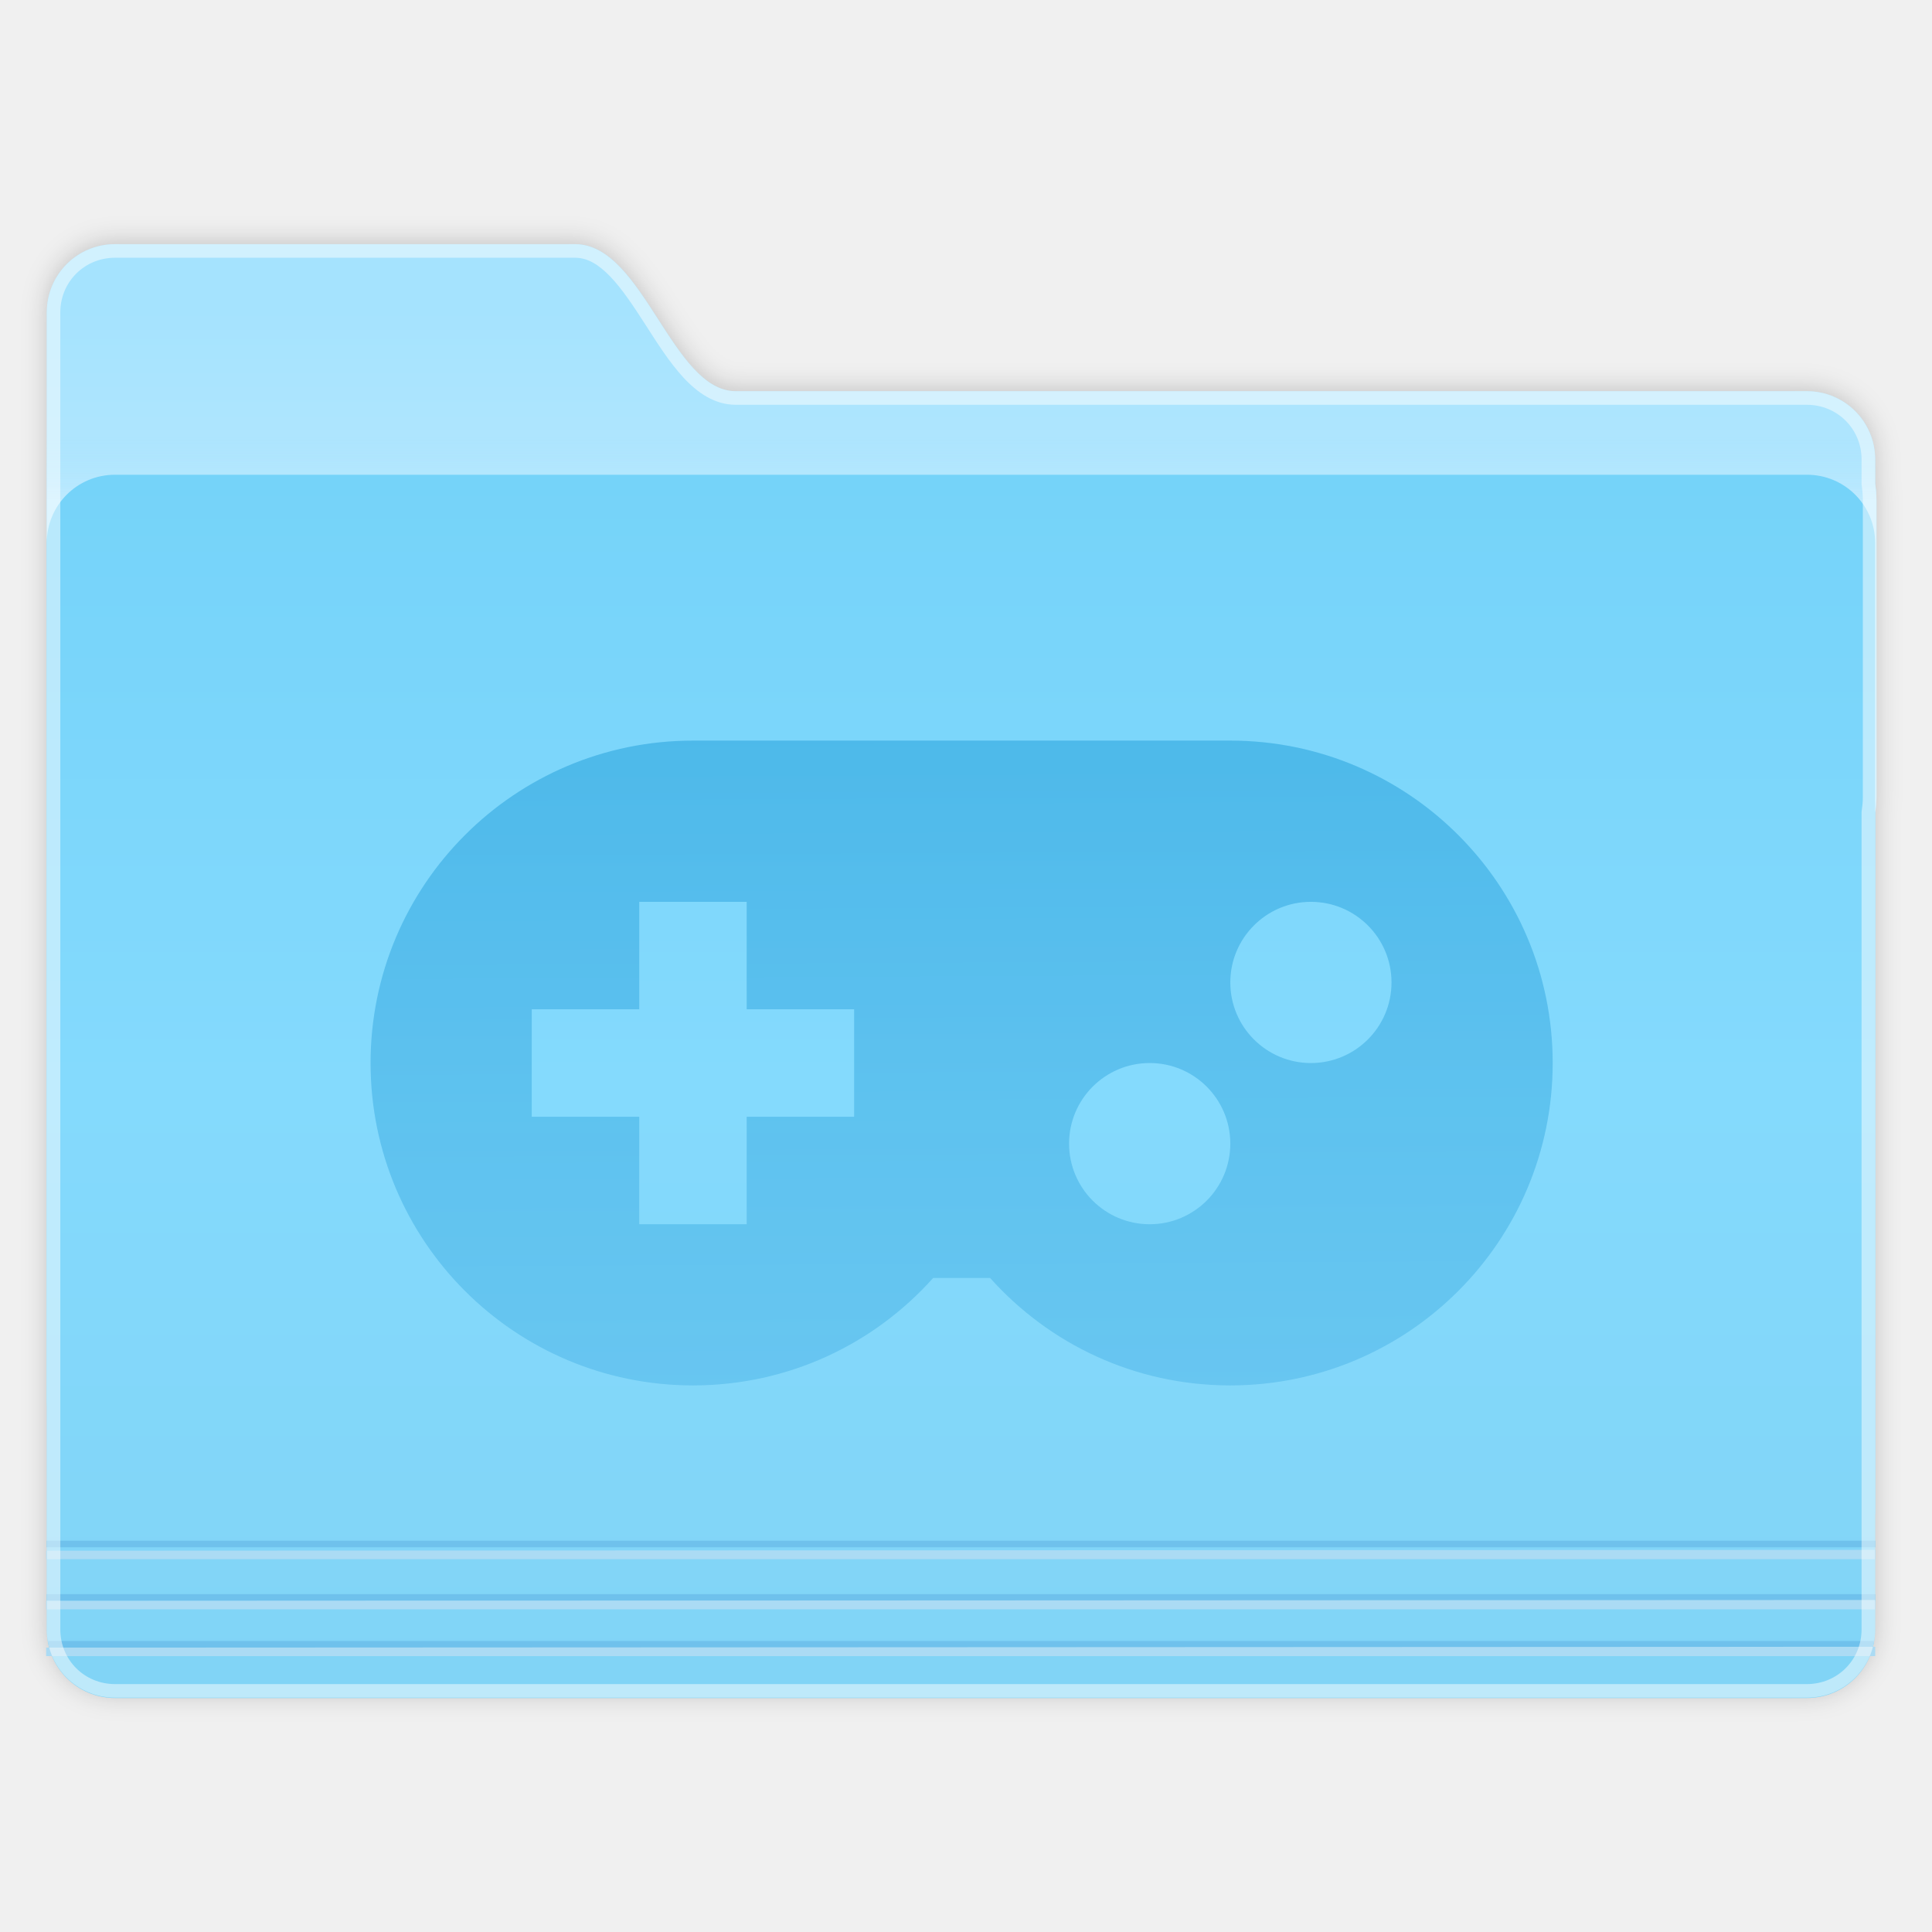
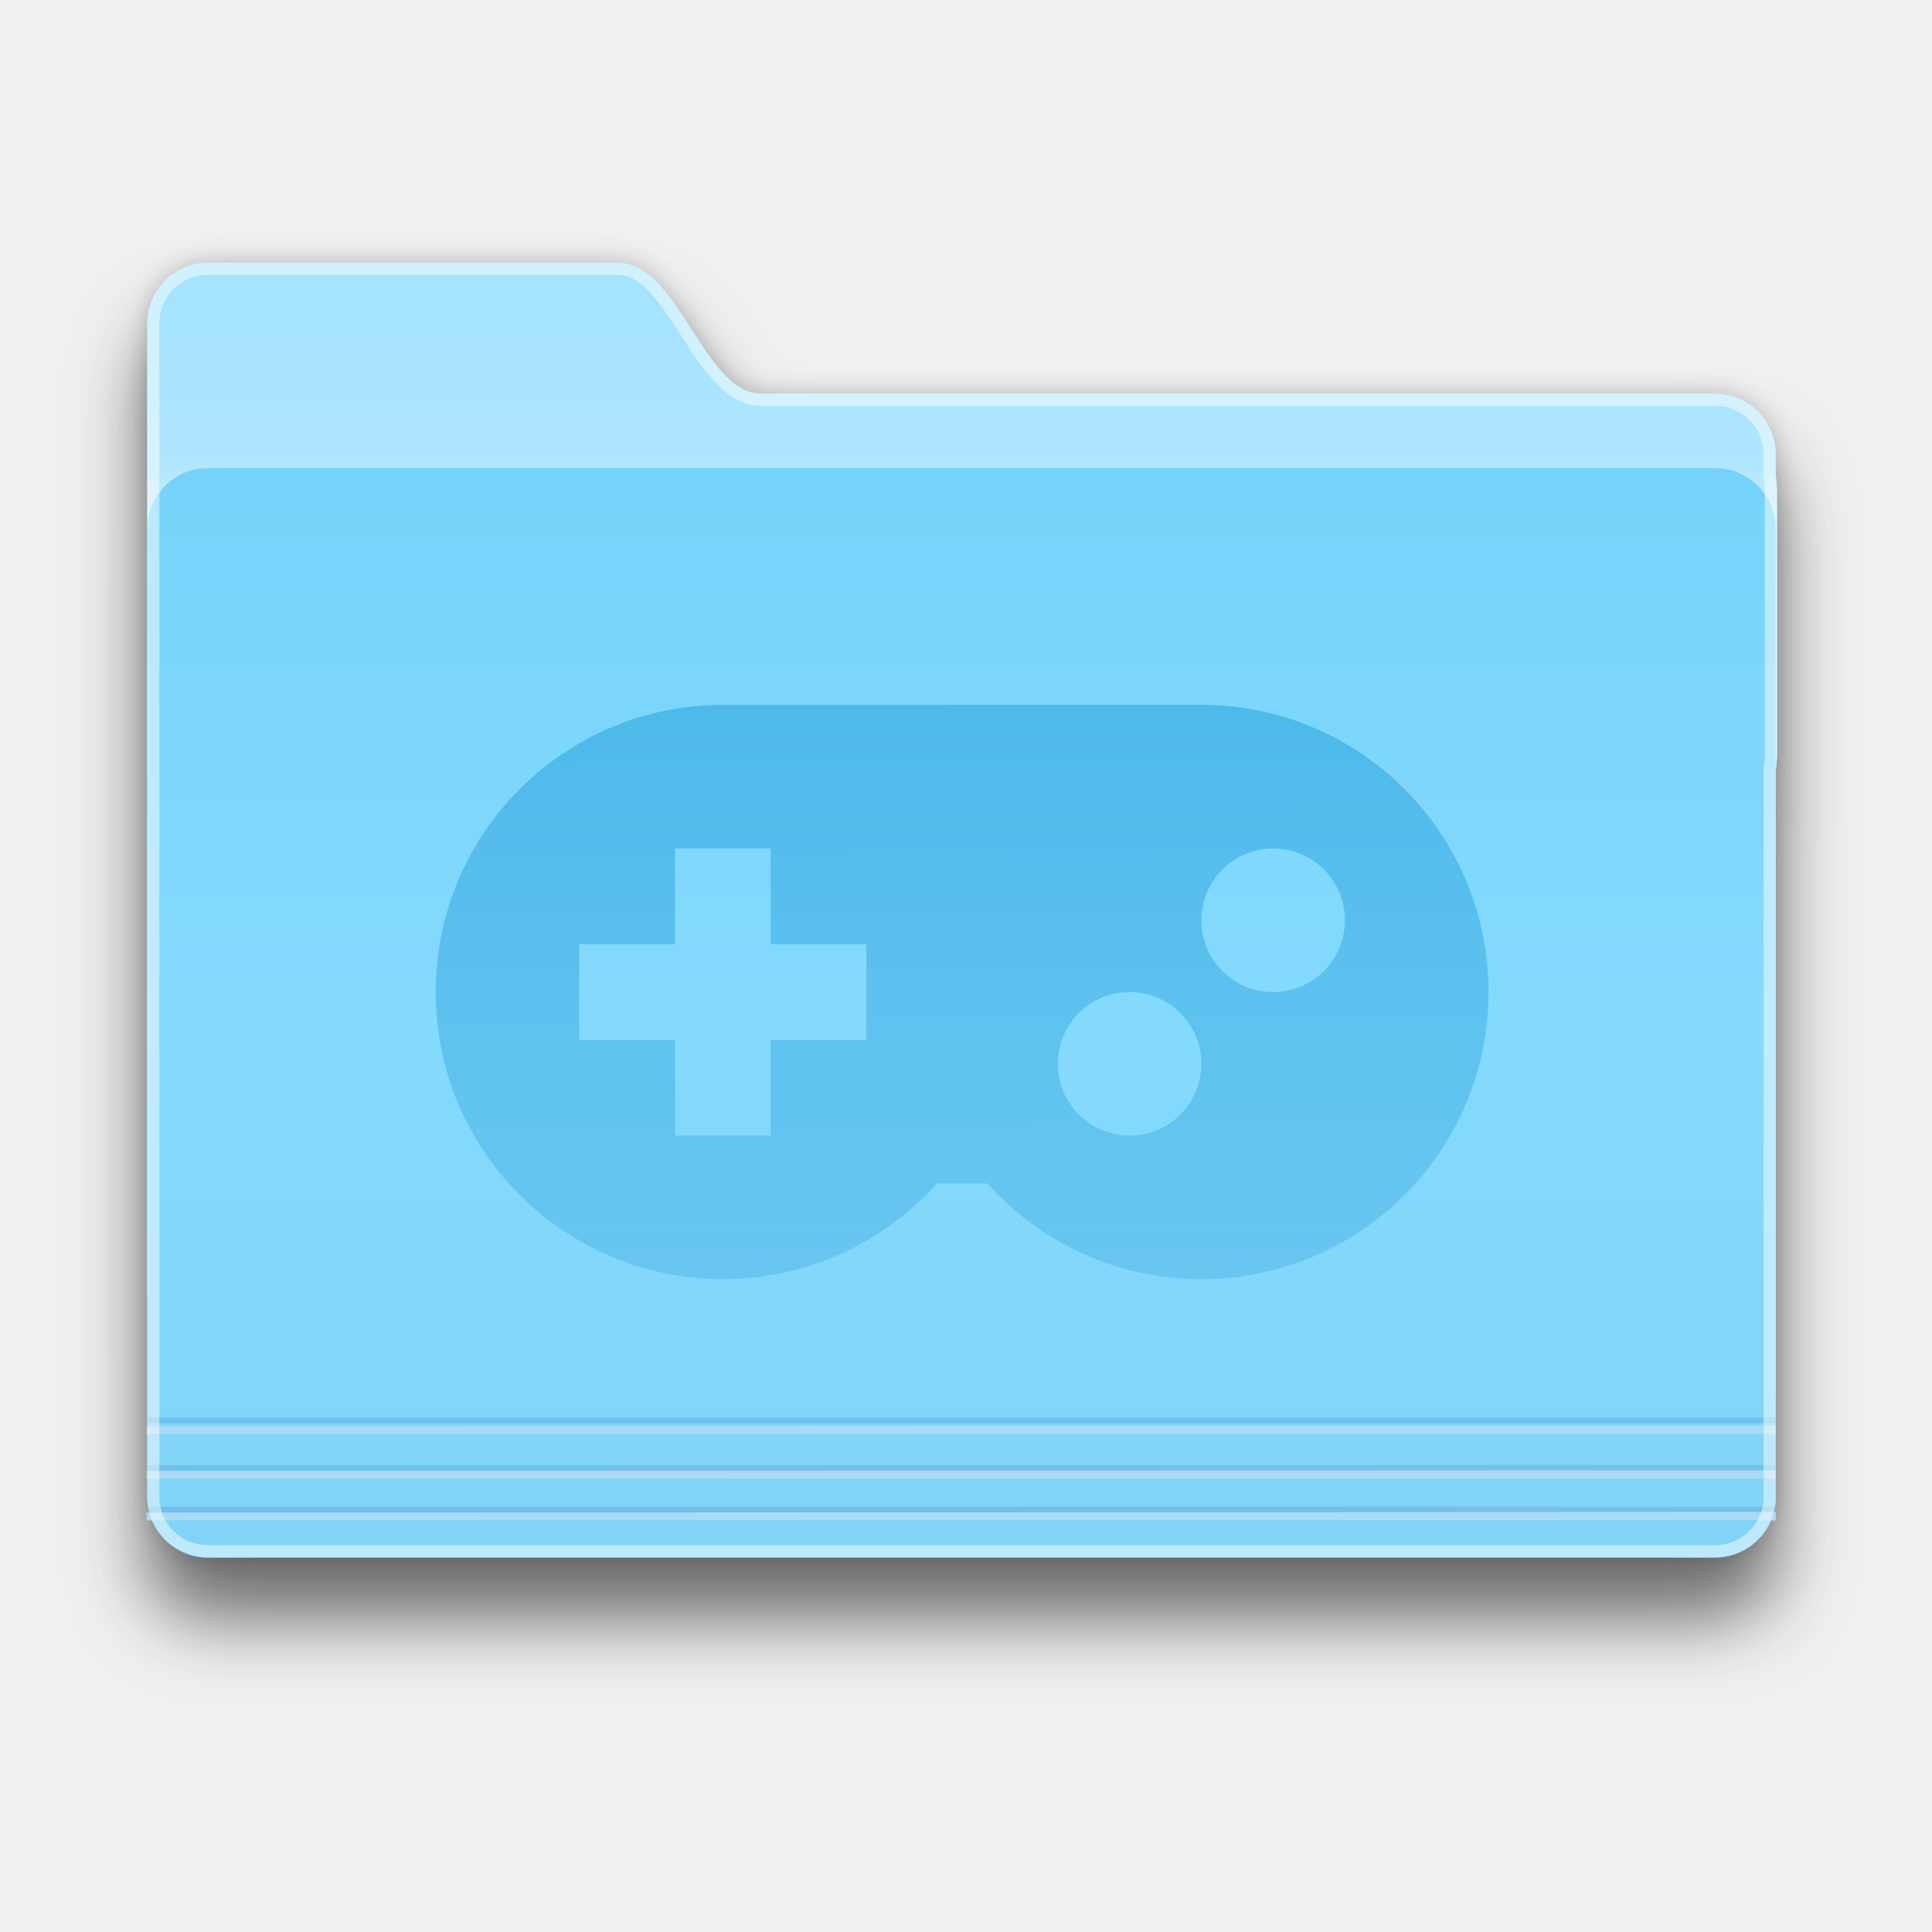
<svg xmlns="http://www.w3.org/2000/svg" width="128" height="128" version="1.1">
  <defs>
-     <style id="current-color-scheme" type="text/css">.ColorScheme-Text {
+     <filter id="thumb-shadow" x="0" y="0" width="128" height="128" filterUnits="userSpaceOnUse" color-interpolation-filters="sRGB">
+       <feDropShadow dx="0" dy="4" stdDeviation="2.449" flood-color="#000" flood-opacity="0.55" />
+     </filter>
+   </defs>
+   <g filter="url(#thumb-shadow)">
+     <g transform="matrix(0.890625 0 0 0.890625 7 3)">
+       <defs>
+         <style id="current-color-scheme" type="text/css">.ColorScheme-Text {
        color:#4d4d4d;
      }</style>
-     <style id="current-color-scheme-3" type="text/css">.ColorScheme-Text {
+         <style id="current-color-scheme-3" type="text/css">.ColorScheme-Text {
        color:#4d4d4d;
      }</style>
-     <linearGradient id="linearGradient4887" x1="40.323" x2="40.407" y1="61.077" y2="77.951" gradientTransform="matrix(3.4414 0 0 3.4414 1.3628 -174.93)" gradientUnits="userSpaceOnUse">
-       <stop stop-color="#1296d5" offset="0" />
-       <stop stop-color="#4fb6e8" offset="1" />
-     </linearGradient>
-   </defs>
-   <linearGradient id="a" x1="-33.765" x2="-33.765" y1="1105.9" y2="1113.2" gradientTransform="translate(0 -4.9687)" gradientUnits="userSpaceOnUse">
-     <stop stop-color="#a5e3fe" offset="0" />
-     <stop stop-color="#b6e7fe" offset="1" />
-   </linearGradient>
-   <linearGradient id="b" x1="-24.331" x2="-24.331" y1="1110.9" y2="1147.2" gradientTransform="translate(0 -4.9687)" gradientUnits="userSpaceOnUse">
-     <stop stop-color="#75d3f9" offset="0" />
-     <stop stop-color="#84dafd" offset=".5" />
-     <stop stop-color="#81d4f6" offset="1" />
-   </linearGradient>
-   <linearGradient id="c" x1="-34.465" x2="-34.465" y1="1109.7" y2="1111.6" gradientTransform="translate(0 -4.9687)" gradientUnits="userSpaceOnUse">
-     <stop stop-color="#a5e3fe" stop-opacity="0" offset="0" />
-     <stop stop-color="#c2ebfe" stop-opacity=".743" offset="1" />
-   </linearGradient>
-   <filter id="d" x="-.016" y="-.02" width="1.032" height="1.041" color-interpolation-filters="sRGB">
-     <feGaussianBlur stdDeviation=".816" />
-   </filter>
-   <g transform="matrix(2.2139 0 0 2.2139 109.49 -2416.9)">
-     <path transform="matrix(.4517 0 0 .4517 -49.457 1086.7)" d="m7.623 27.084c-2.505 0-4.521 2.016-4.521 4.521v87.252c0 2.505 2.016 4.521 4.521 4.521h112.09c2.505 0 4.523-2.016 4.523-4.521v-54.102c0.05-0.336 0.084-0.676 0.084-1.022v-19.689c0-0.377-0.033-0.744-0.084-1.103v-1.596c0-2.505-2.018-4.521-4.523-4.521h-70.963c-4.236 0-6.117-9.74-10.645-9.74z" filter="url(#d)" opacity=".19" />
-     <path d="m-46.014 1099c-1.132 0-2.042 0.911-2.042 2.043v32.524c0 1.132 0.911 2.042 2.042 2.042h0.739c0.174 0.051 0.358 0.079 0.55 0.079h48.054c1.074 0 1.939 2.267 1.939 1.193v-1.029c0.811 0.577 1.393 1.917 1.393 1.013v-20.849c0.023-0.152 0.038-0.305 0.038-0.461v-8.894c0-0.17-0.015-0.336-0.038-0.498v-0.721c0-1.131-0.911-2.042-2.043-2.042h-32.054c-1.913 0-2.763-4.4-4.808-4.4z" fill="url(#a)" />
-     <path d="m-46.014 1099c-1.132 0-2.042 0.911-2.042 2.043v32.524c0 1.132 0.911 2.042 2.042 2.042h50.631c1.132 0 2.043 2.389 2.043 1.257v-20.849c0.023-0.152 0.038-0.305 0.038-0.461v-8.894c0-0.17-0.015-0.336-0.038-0.498v-0.721c0-1.131-0.911-2.042-2.043-2.042h-32.054c-1.913 0-2.763-4.4-4.808-4.4z" fill="url(#c)" />
-     <path d="m-46.014 1105.9h50.631c1.132 0 2.042 0.911 2.042 2.042v32.524c0 1.132-0.911 2.042-2.042 2.042h-50.631c-1.132 0-2.042-0.911-2.042-2.042v-32.524c0-1.131 0.911-2.042 2.042-2.042z" fill="url(#b)" />
-     <g fill="#6fc1ec" stroke-width=".281">
-       <path d="m-48.024 1140.8c0.012 0.067 0.027 0.132 0.044 0.197h54.563c0.018-0.064 0.033-0.13 0.044-0.197z" />
-       <path d="m-48.056 1139.4v0.197h54.716v-0.197z" />
-       <path d="m-48.056 1137.8v0.197h54.716v-0.197z" />
+         <linearGradient id="linearGradient4887" x1="40.323" x2="40.407" y1="61.077" y2="77.951" gradientTransform="matrix(3.4414 0 0 3.4414 1.3628 -174.93)" gradientUnits="userSpaceOnUse">
+           <stop stop-color="#1296d5" offset="0" />
+           <stop stop-color="#4fb6e8" offset="1" />
+         </linearGradient>
+       </defs>
+       <linearGradient id="a" x1="-33.765" x2="-33.765" y1="1105.9" y2="1113.2" gradientTransform="translate(0 -4.9687)" gradientUnits="userSpaceOnUse">
+         <stop stop-color="#a5e3fe" offset="0" />
+         <stop stop-color="#b6e7fe" offset="1" />
+       </linearGradient>
+       <linearGradient id="b" x1="-24.331" x2="-24.331" y1="1110.9" y2="1147.2" gradientTransform="translate(0 -4.9687)" gradientUnits="userSpaceOnUse">
+         <stop stop-color="#75d3f9" offset="0" />
+         <stop stop-color="#84dafd" offset=".5" />
+         <stop stop-color="#81d4f6" offset="1" />
+       </linearGradient>
+       <linearGradient id="c" x1="-34.465" x2="-34.465" y1="1109.7" y2="1111.6" gradientTransform="translate(0 -4.9687)" gradientUnits="userSpaceOnUse">
+         <stop stop-color="#a5e3fe" stop-opacity="0" offset="0" />
+         <stop stop-color="#c2ebfe" stop-opacity=".743" offset="1" />
+       </linearGradient>
+       <filter id="d" x="-.016" y="-.02" width="1.032" height="1.041" color-interpolation-filters="sRGB">
+         <feGaussianBlur stdDeviation=".816" />
+       </filter>
+       <g transform="matrix(2.2139 0 0 2.2139 109.49 -2416.9)">
+         <path transform="matrix(.4517 0 0 .4517 -49.457 1086.7)" d="m7.623 27.084c-2.505 0-4.521 2.016-4.521 4.521v87.252c0 2.505 2.016 4.521 4.521 4.521h112.09c2.505 0 4.523-2.016 4.523-4.521v-54.102c0.05-0.336 0.084-0.676 0.084-1.022v-19.689c0-0.377-0.033-0.744-0.084-1.103v-1.596c0-2.505-2.018-4.521-4.523-4.521h-70.963c-4.236 0-6.117-9.74-10.645-9.74z" filter="url(#d)" opacity=".19" />
+         <path d="m-46.014 1099c-1.132 0-2.042 0.911-2.042 2.043v32.524c0 1.132 0.911 2.042 2.042 2.042h0.739c0.174 0.051 0.358 0.079 0.55 0.079h48.054c1.074 0 1.939 2.267 1.939 1.193v-1.029c0.811 0.577 1.393 1.917 1.393 1.013v-20.849c0.023-0.152 0.038-0.305 0.038-0.461v-8.894c0-0.17-0.015-0.336-0.038-0.498v-0.721c0-1.131-0.911-2.042-2.043-2.042h-32.054c-1.913 0-2.763-4.4-4.808-4.4z" fill="url(#a)" />
+         <path d="m-46.014 1099c-1.132 0-2.042 0.911-2.042 2.043v32.524c0 1.132 0.911 2.042 2.042 2.042h50.631c1.132 0 2.043 2.389 2.043 1.257v-20.849c0.023-0.152 0.038-0.305 0.038-0.461v-8.894c0-0.17-0.015-0.336-0.038-0.498v-0.721c0-1.131-0.911-2.042-2.043-2.042h-32.054c-1.913 0-2.763-4.4-4.808-4.4z" fill="url(#c)" />
+         <path d="m-46.014 1105.9h50.631c1.132 0 2.042 0.911 2.042 2.042v32.524c0 1.132-0.911 2.042-2.042 2.042h-50.631c-1.132 0-2.042-0.911-2.042-2.042v-32.524c0-1.131 0.911-2.042 2.042-2.042z" fill="url(#b)" />
+         <g fill="#6fc1ec" stroke-width=".281">
+           <path d="m-48.024 1140.8c0.012 0.067 0.027 0.132 0.044 0.197h54.563c0.018-0.064 0.033-0.13 0.044-0.197z" />
+           <path d="m-48.056 1139.4v0.197h54.716v-0.197z" />
+           <path d="m-48.056 1137.8v0.197h54.716v-0.197z" />
+         </g>
+         <path d="m-48.074 1138.1v0.253h54.735v-0.278z" fill="#abdbf4" />
+         <path d="m-48.074 1139.6v0.253h54.735v-0.279z" fill="#abdbf4" />
+         <path d="m-48.074 1141v0.253h54.735v-0.279z" fill="#abdbf4" />
+         <path d="m-46.014 1099c-1.132 0-2.042 0.911-2.042 2.042v39.412c0 1.132 0.911 2.042 2.042 2.042h50.631c1.132 0 2.043-0.911 2.043-2.042v-24.438c0.023-0.152 0.038-0.305 0.038-0.461v-8.894c0-0.17-0.015-0.336-0.038-0.498v-0.721c0-1.131-0.912-2.042-2.043-2.042h-32.054c-1.913 0-2.763-4.4-4.808-4.4zm0 0.407h13.769c0.366 0 0.696 0.193 1.052 0.563 0.357 0.37 0.706 0.902 1.059 1.45 0.353 0.549 0.709 1.114 1.127 1.568 0.419 0.454 0.935 0.819 1.569 0.819h32.054c0.913 0 1.637 0.723 1.637 1.636v0.749l0.004 0.028c0.021 0.149 0.034 0.295 0.034 0.442v8.894c0 0.129-0.013 0.262-0.034 0.401l-0.004 0.03v24.468c0 0.913-0.723 1.636-1.637 1.636h-50.631c-0.913 0-1.636-0.722-1.636-1.636v-39.412c0-0.913 0.722-1.636 1.636-1.636z" fill="#fff" fill-opacity=".488" stroke-width=".452" />
+       </g>
+       <path d="m45.91 49.067c-11.797 5.37e-4 -21.36 9.564-21.359 21.361 5.38e-4 11.796 9.563 21.359 21.359 21.359 6.337 0 11.998-2.74 15.914-7.119h3.773c3.916 4.379 9.577 7.119 15.914 7.119 11.796-5.4e-4 21.359-9.563 21.359-21.359 5.4e-4 -11.797-9.562-21.361-21.359-21.361zm-3.559 10.682h7.119v7.119h7.119v7.121h-7.119v7.119h-7.119v-7.119h-7.121v-7.121h7.121zm44.5 0c2.949 1.34e-4 5.34 2.391 5.34 5.34-1.34e-4 2.949-2.391 5.34-5.34 5.34-2.949-1.34e-4 -5.34-2.391-5.34-5.34 1.34e-4 -2.949 2.391-5.34 5.34-5.34zm-10.68 10.68c2.949 1.34e-4 5.34 2.391 5.34 5.34-1.35e-4 2.949-2.391 5.34-5.34 5.34-2.95 9.45e-4 -5.342-2.39-5.342-5.34 1.34e-4 -2.95 2.392-5.341 5.342-5.34z" color="#4d4d4d" fill="url(#linearGradient4887)" opacity=".504" />
    </g>
-     <path d="m-48.074 1138.1v0.253h54.735v-0.278z" fill="#abdbf4" />
-     <path d="m-48.074 1139.6v0.253h54.735v-0.279z" fill="#abdbf4" />
-     <path d="m-48.074 1141v0.253h54.735v-0.279z" fill="#abdbf4" />
-     <path d="m-46.014 1099c-1.132 0-2.042 0.911-2.042 2.042v39.412c0 1.132 0.911 2.042 2.042 2.042h50.631c1.132 0 2.043-0.911 2.043-2.042v-24.438c0.023-0.152 0.038-0.305 0.038-0.461v-8.894c0-0.17-0.015-0.336-0.038-0.498v-0.721c0-1.131-0.912-2.042-2.043-2.042h-32.054c-1.913 0-2.763-4.4-4.808-4.4zm0 0.407h13.769c0.366 0 0.696 0.193 1.052 0.563 0.357 0.37 0.706 0.902 1.059 1.45 0.353 0.549 0.709 1.114 1.127 1.568 0.419 0.454 0.935 0.819 1.569 0.819h32.054c0.913 0 1.637 0.723 1.637 1.636v0.749l0.004 0.028c0.021 0.149 0.034 0.295 0.034 0.442v8.894c0 0.129-0.013 0.262-0.034 0.401l-0.004 0.03v24.468c0 0.913-0.723 1.636-1.637 1.636h-50.631c-0.913 0-1.636-0.722-1.636-1.636v-39.412c0-0.913 0.722-1.636 1.636-1.636z" fill="#fff" fill-opacity=".488" stroke-width=".452" />
  </g>
-   <path d="m45.91 49.067c-11.797 5.37e-4 -21.36 9.564-21.359 21.361 5.38e-4 11.796 9.563 21.359 21.359 21.359 6.337 0 11.998-2.74 15.914-7.119h3.773c3.916 4.379 9.577 7.119 15.914 7.119 11.796-5.4e-4 21.359-9.563 21.359-21.359 5.4e-4 -11.797-9.562-21.361-21.359-21.361zm-3.559 10.682h7.119v7.119h7.119v7.121h-7.119v7.119h-7.119v-7.119h-7.121v-7.121h7.121zm44.5 0c2.949 1.34e-4 5.34 2.391 5.34 5.34-1.34e-4 2.949-2.391 5.34-5.34 5.34-2.949-1.34e-4 -5.34-2.391-5.34-5.34 1.34e-4 -2.949 2.391-5.34 5.34-5.34zm-10.68 10.68c2.949 1.34e-4 5.34 2.391 5.34 5.34-1.35e-4 2.949-2.391 5.34-5.34 5.34-2.95 9.45e-4 -5.342-2.39-5.342-5.34 1.34e-4 -2.95 2.392-5.341 5.342-5.34z" color="#4d4d4d" fill="url(#linearGradient4887)" opacity=".504" />
</svg>
